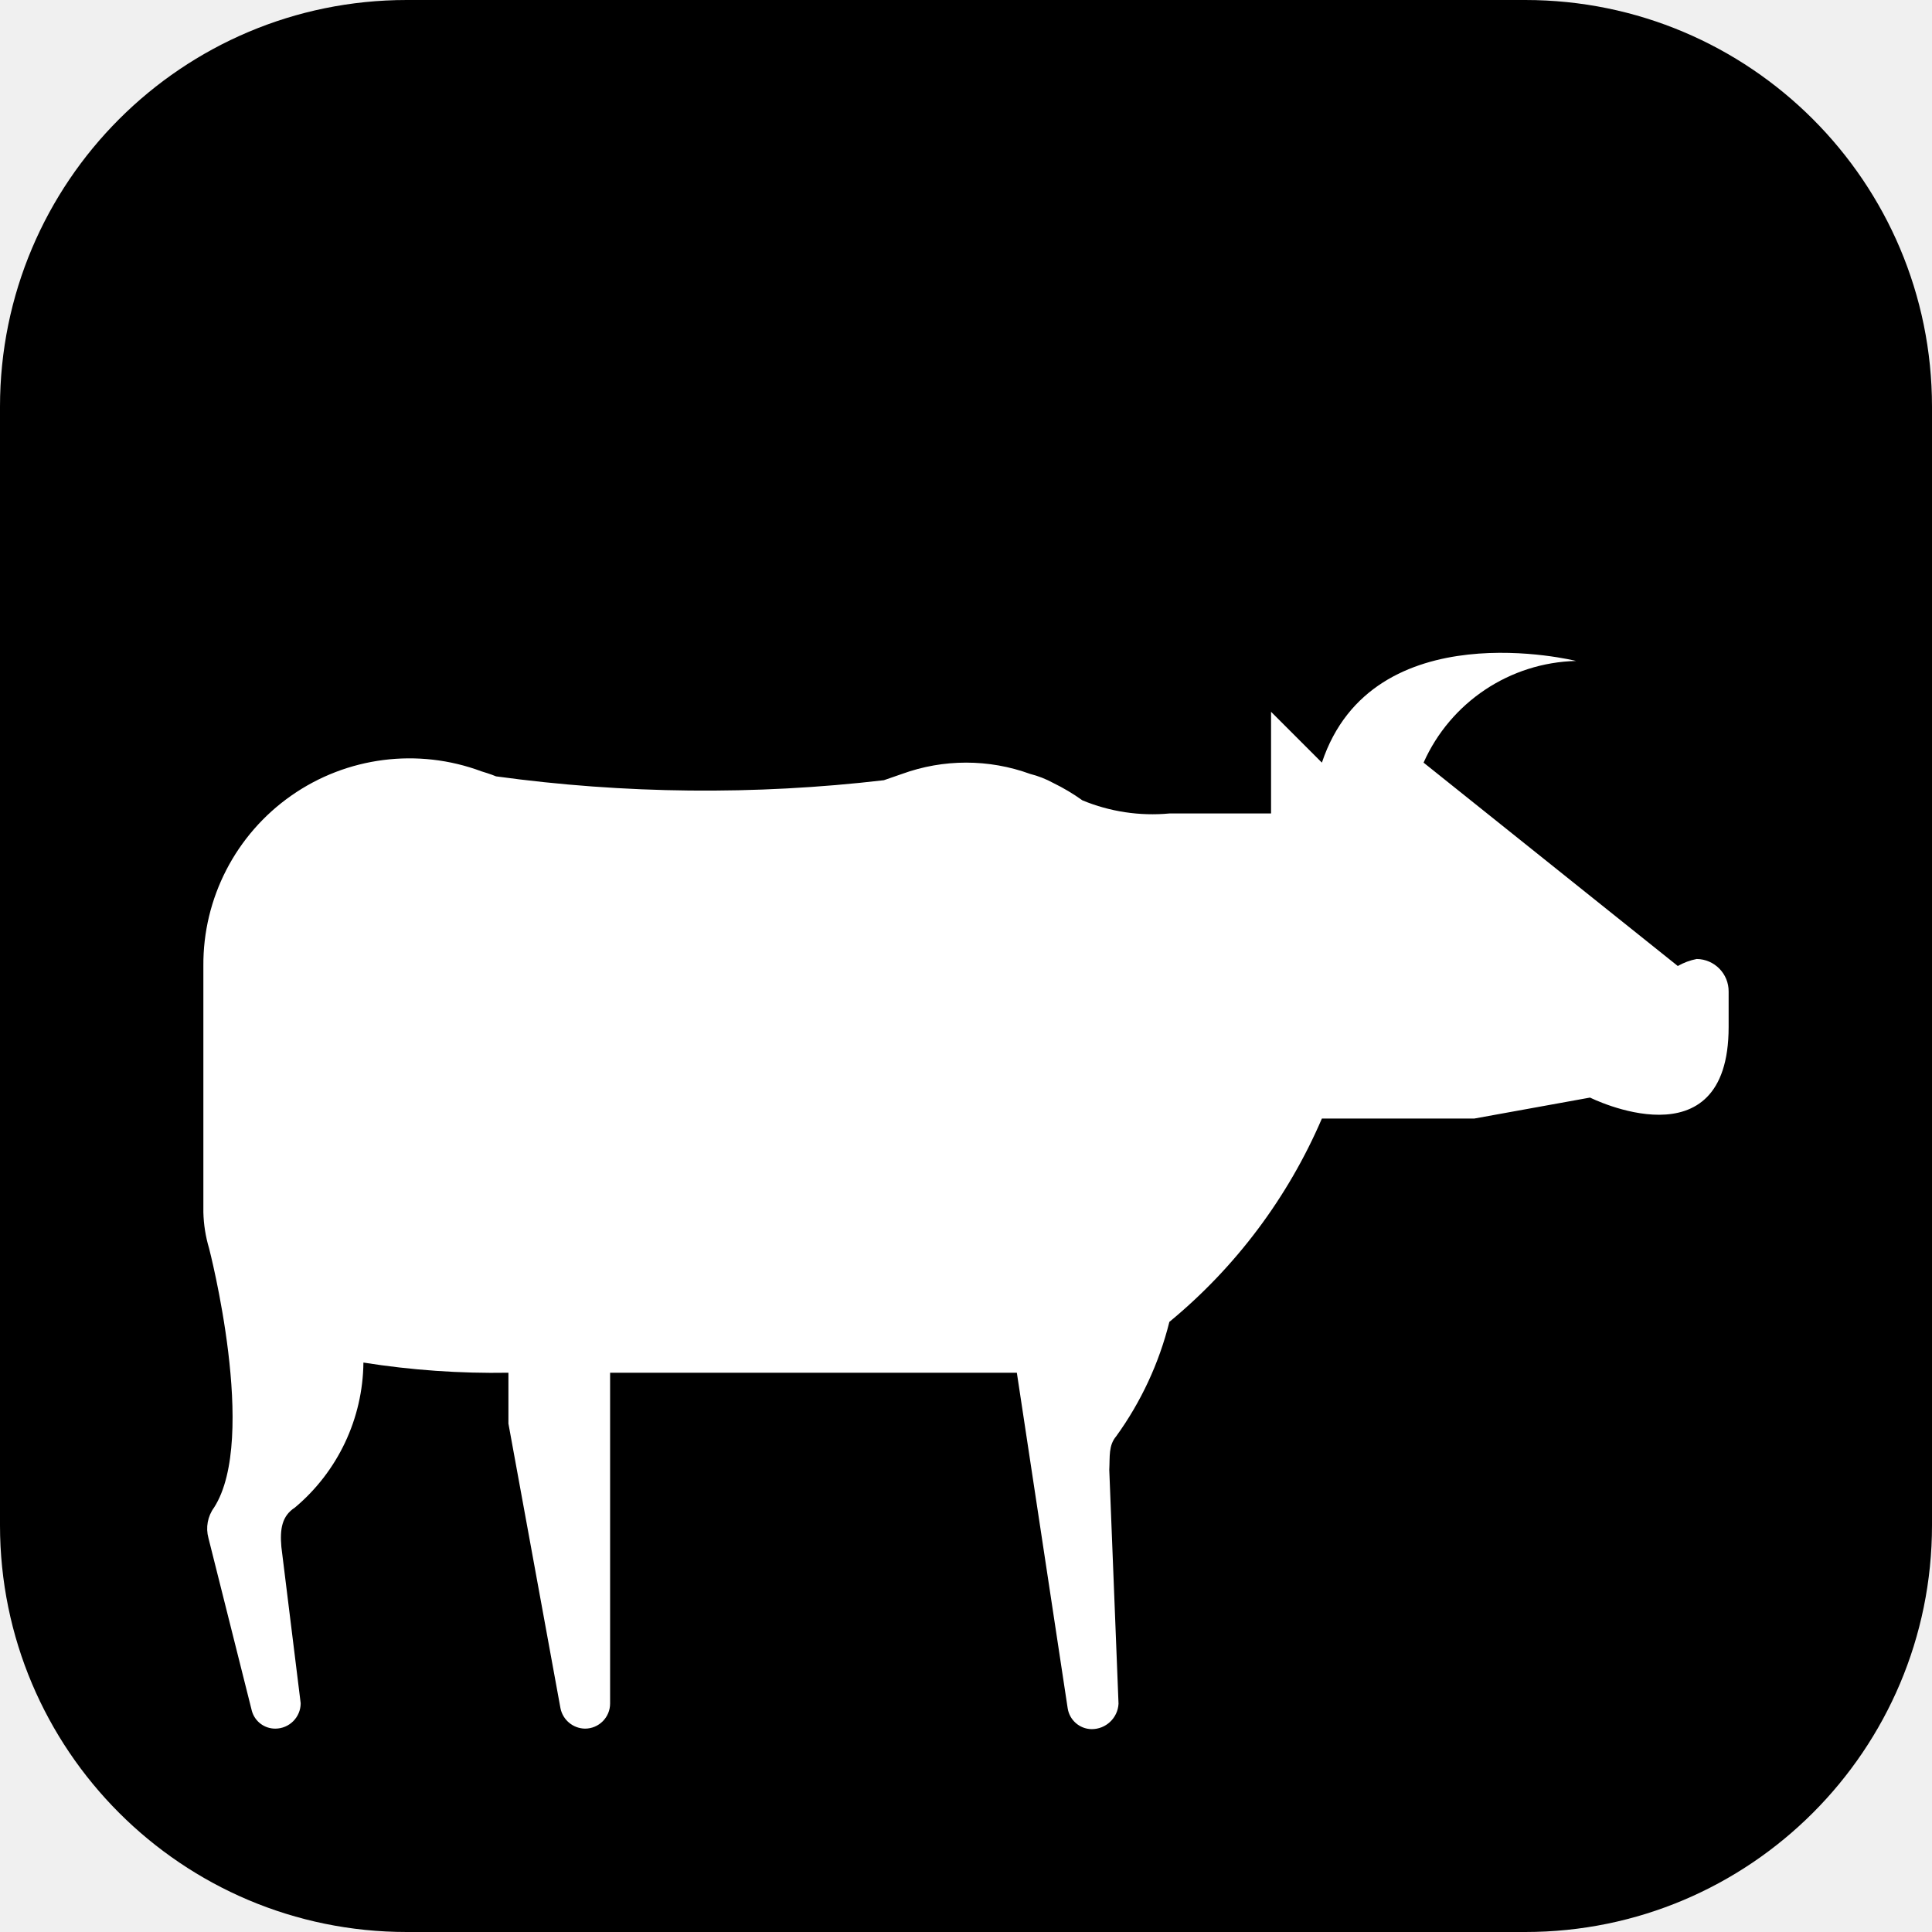
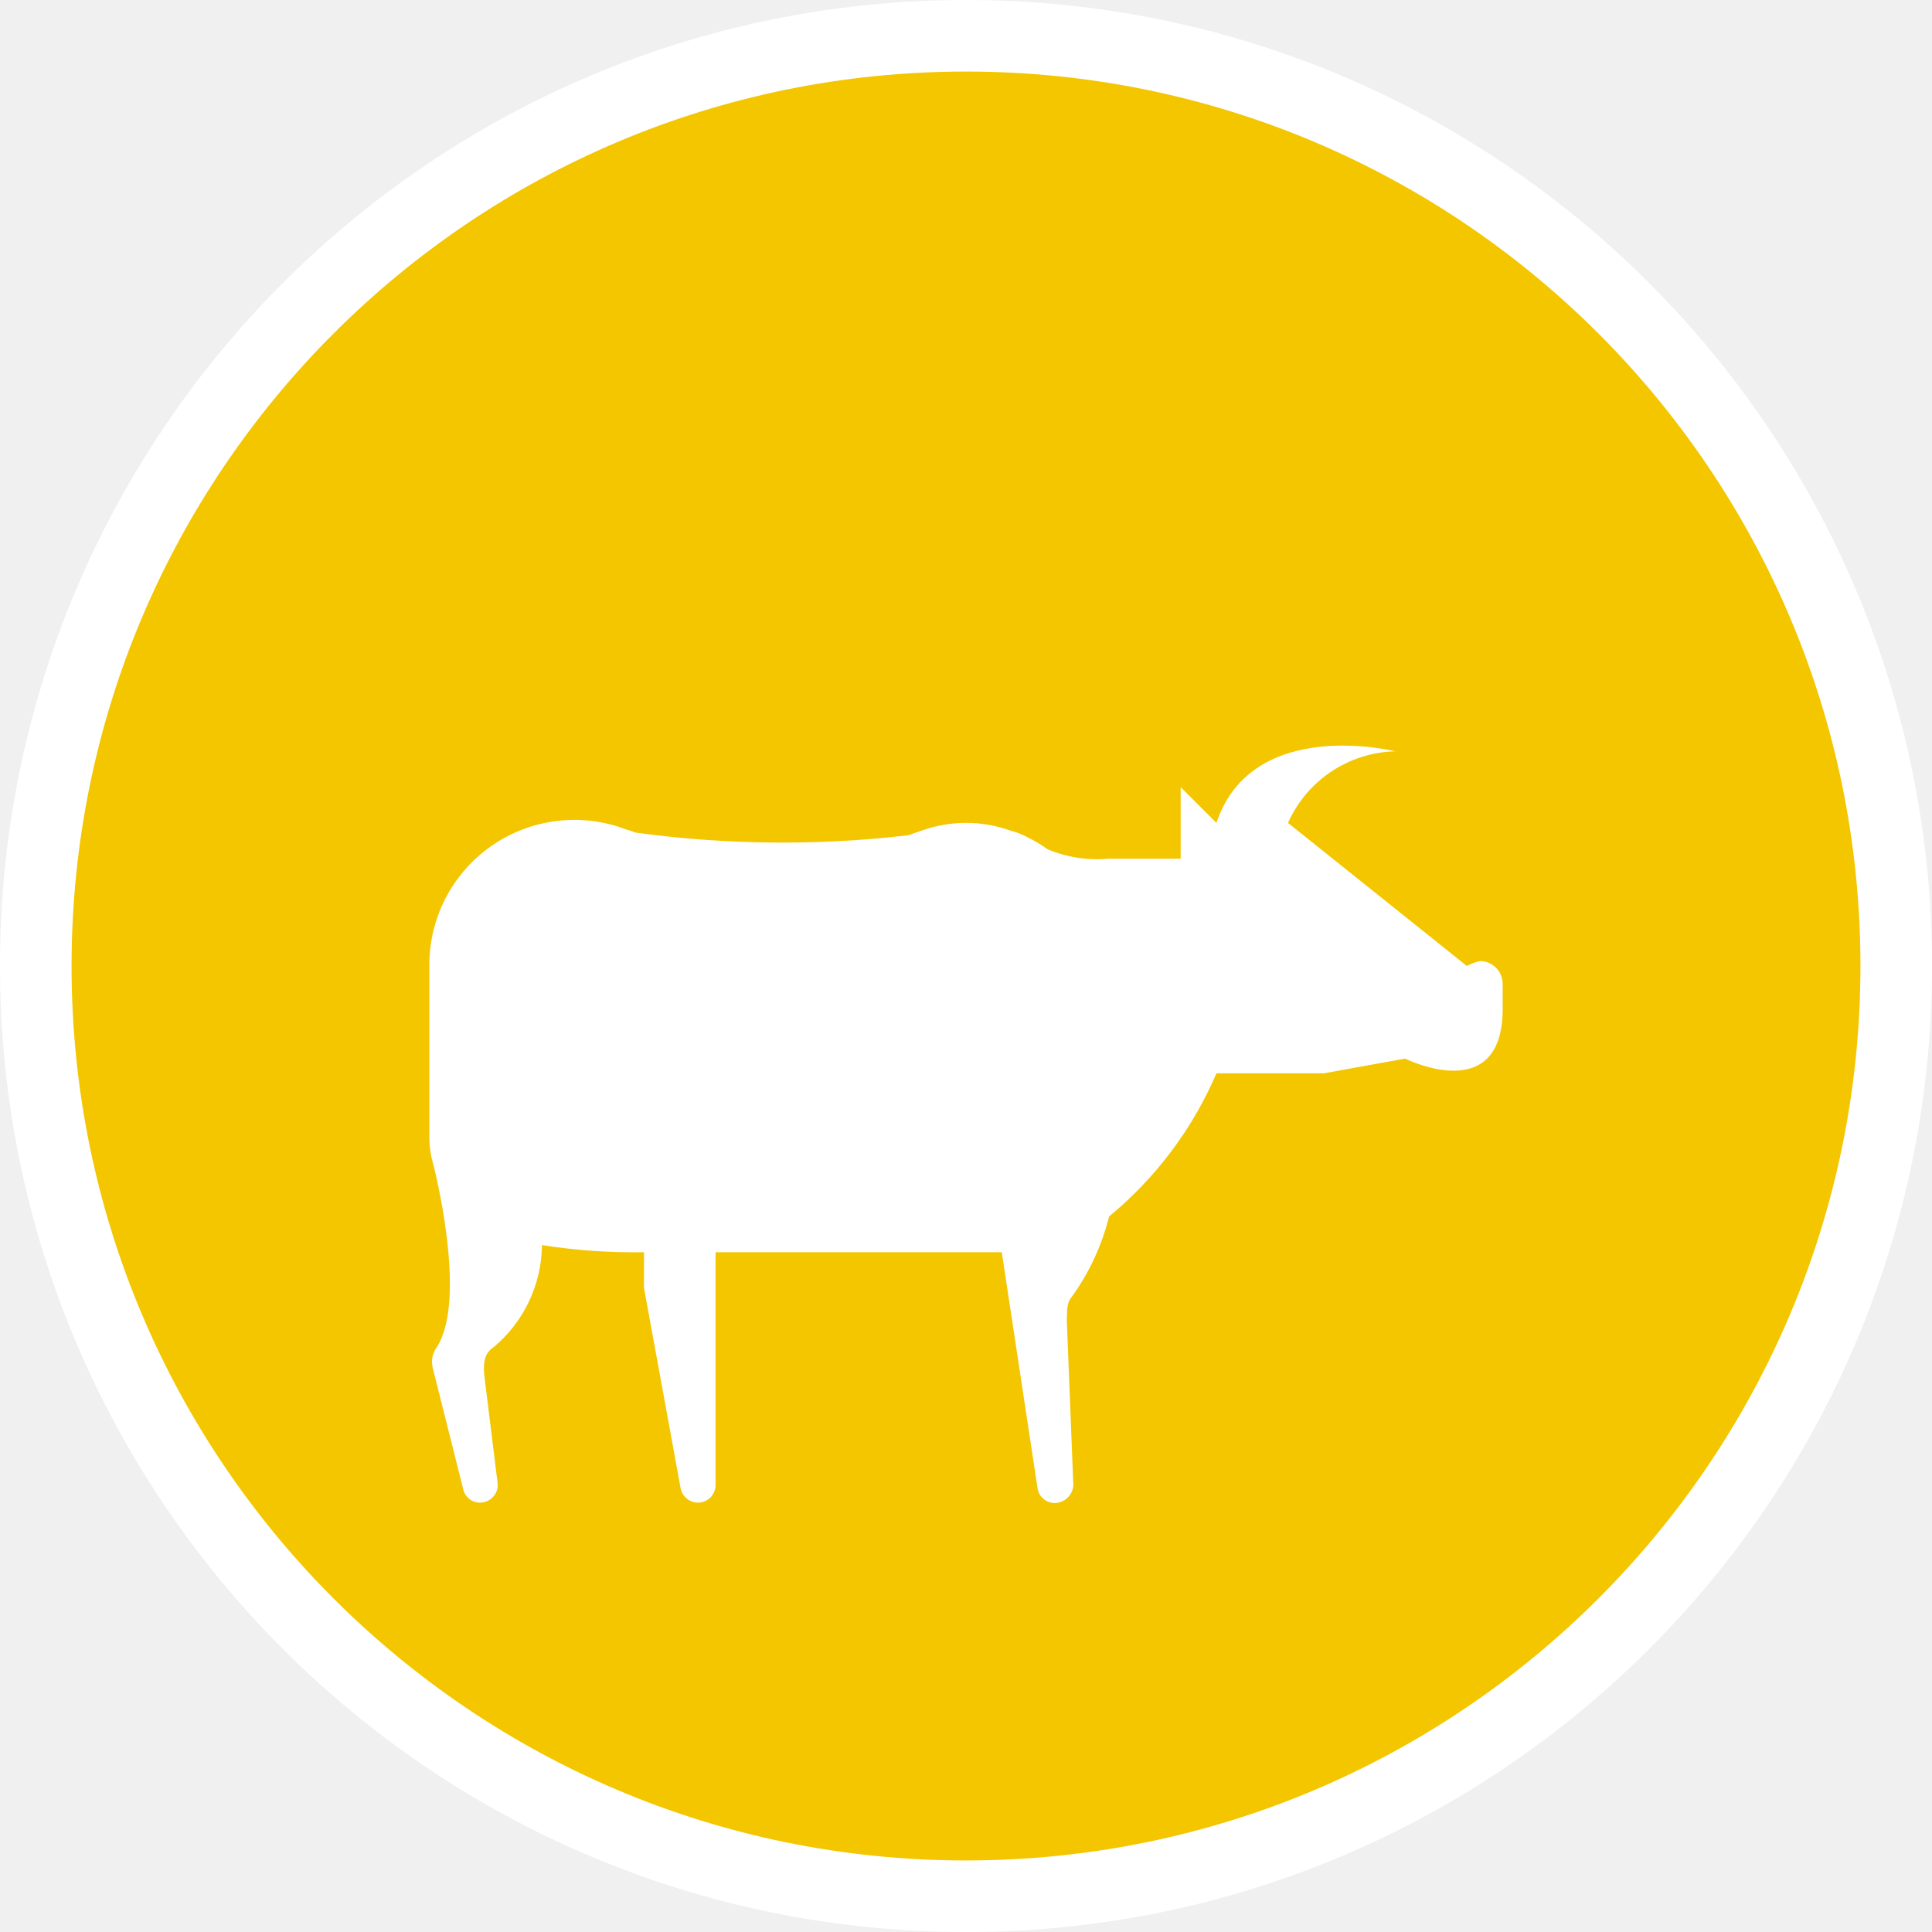
- <svg xmlns="http://www.w3.org/2000/svg" viewBox="0 0 19 19" height="19" width="19">
-   <rect fill="none" x="0" y="0" width="19" height="19" />
-   <rect x="0" y="0" width="19" height="19" rx="4" ry="4" fill="#000" />
-   <path fill="#ffffff" transform="translate(2 2)" d="M15,8.1c0,1.376-1.363.694-1.363.694L12.5,9H11a5.309,5.309,0,0,1-1.5,2,3.272,3.272,0,0,1-.523,1.125c-.077.091-.061.2-.068.33L9,14.755a.264.264,0,0,1-.266.25A.242.242,0,0,1,8.5,14.8L8,11.5H4v3.253A.247.247,0,0,1,3.753,15h0a.25.25,0,0,1-.241-.2L3,12v-.5a8.2,8.2,0,0,1-1.426-.1A1.886,1.886,0,0,1,.9,12.826c-.128.083-.148.211-.133.386,0,0,.19,1.532.19,1.538a.25.25,0,0,1-.25.25.238.238,0,0,1-.23-.174l-.427-1.7a.35.35,0,0,1,.055-.3c.437-.68-.049-2.55-.049-2.55A1.354,1.354,0,0,1,0,9.922V7.5A2.027,2.027,0,0,1,2.736,5.586s.1.03.142.049a15.15,15.15,0,0,0,3.814.038l.179-.062a1.842,1.842,0,0,1,1.26,0,.972.972,0,0,1,.227.089,1.994,1.994,0,0,1,.287.171A1.8,1.8,0,0,0,9.5,6h1V5l.5.5c.5-1.5,2.5-1,2.5-1a1.687,1.687,0,0,0-1.5,1l2.5,2a.613.613,0,0,1,.186-.069A.318.318,0,0,1,15,7.752V8.1Z" />
+ <svg xmlns="http://www.w3.org/2000/svg" viewBox="0 0 27 27" height="27" width="27">
+   <rect fill="none" x="0" y="0" width="27" height="27" />
+   <rect x="1" y="1" rx="12.5" ry="12.5" width="25" height="25" stroke="#ffffff" style="stroke-linejoin:round;stroke-miterlimit:4;" fill="#ffffff" stroke-width="2" />
+   <rect x="1" y="1" width="25" height="25" rx="12.5" ry="12.5" fill="#F3C600" />
+   <path fill="#ffffff" transform="translate(6 6)" d="M15,8.1c0,1.376-1.363.694-1.363.694L12.5,9H11a5.309,5.309,0,0,1-1.5,2,3.272,3.272,0,0,1-.523,1.125c-.077.091-.061.2-.068.33L9,14.755a.264.264,0,0,1-.266.25A.242.242,0,0,1,8.5,14.8L8,11.5H4v3.253A.247.247,0,0,1,3.753,15h0a.25.25,0,0,1-.241-.2L3,12v-.5a8.2,8.2,0,0,1-1.426-.1A1.886,1.886,0,0,1,.9,12.826c-.128.083-.148.211-.133.386,0,0,.19,1.532.19,1.538a.25.25,0,0,1-.25.25.238.238,0,0,1-.23-.174l-.427-1.7a.35.35,0,0,1,.055-.3c.437-.68-.049-2.55-.049-2.55A1.354,1.354,0,0,1,0,9.922V7.5A2.027,2.027,0,0,1,2.736,5.586s.1.03.142.049a15.15,15.15,0,0,0,3.814.038l.179-.062a1.842,1.842,0,0,1,1.26,0,.972.972,0,0,1,.227.089,1.994,1.994,0,0,1,.287.171A1.8,1.8,0,0,0,9.5,6h1V5l.5.5c.5-1.5,2.5-1,2.5-1a1.687,1.687,0,0,0-1.5,1l2.5,2a.613.613,0,0,1,.186-.069A.318.318,0,0,1,15,7.752V8.1Z" />
</svg>
